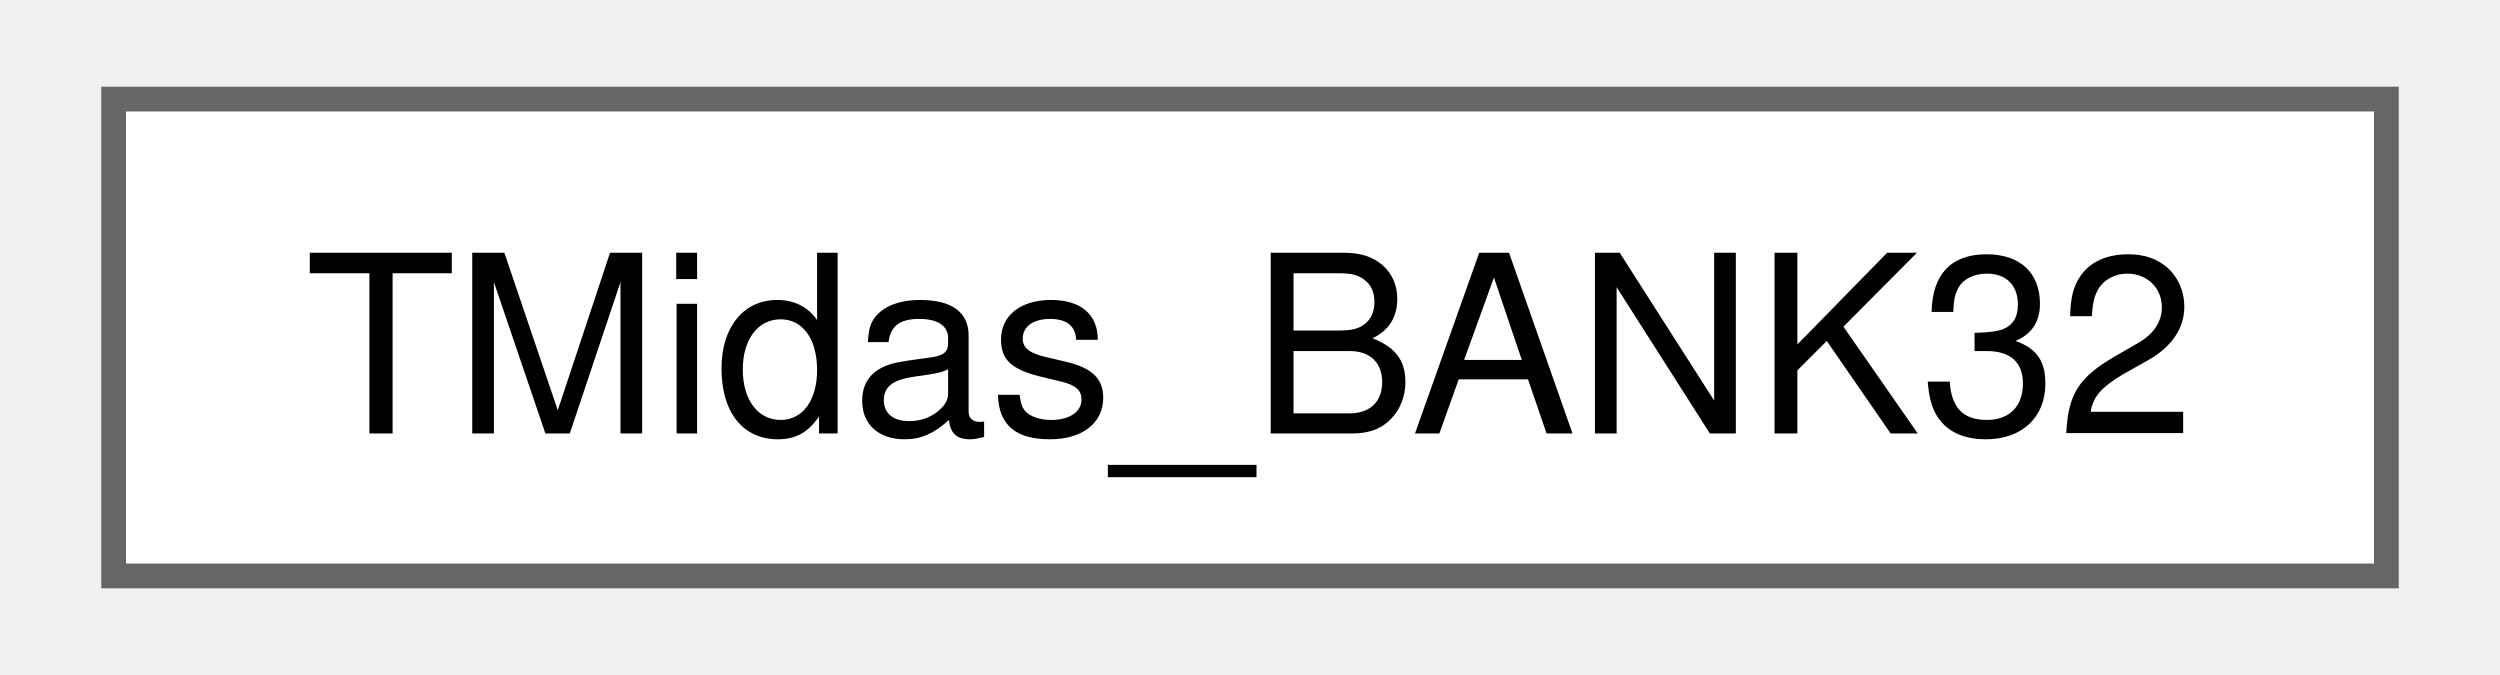
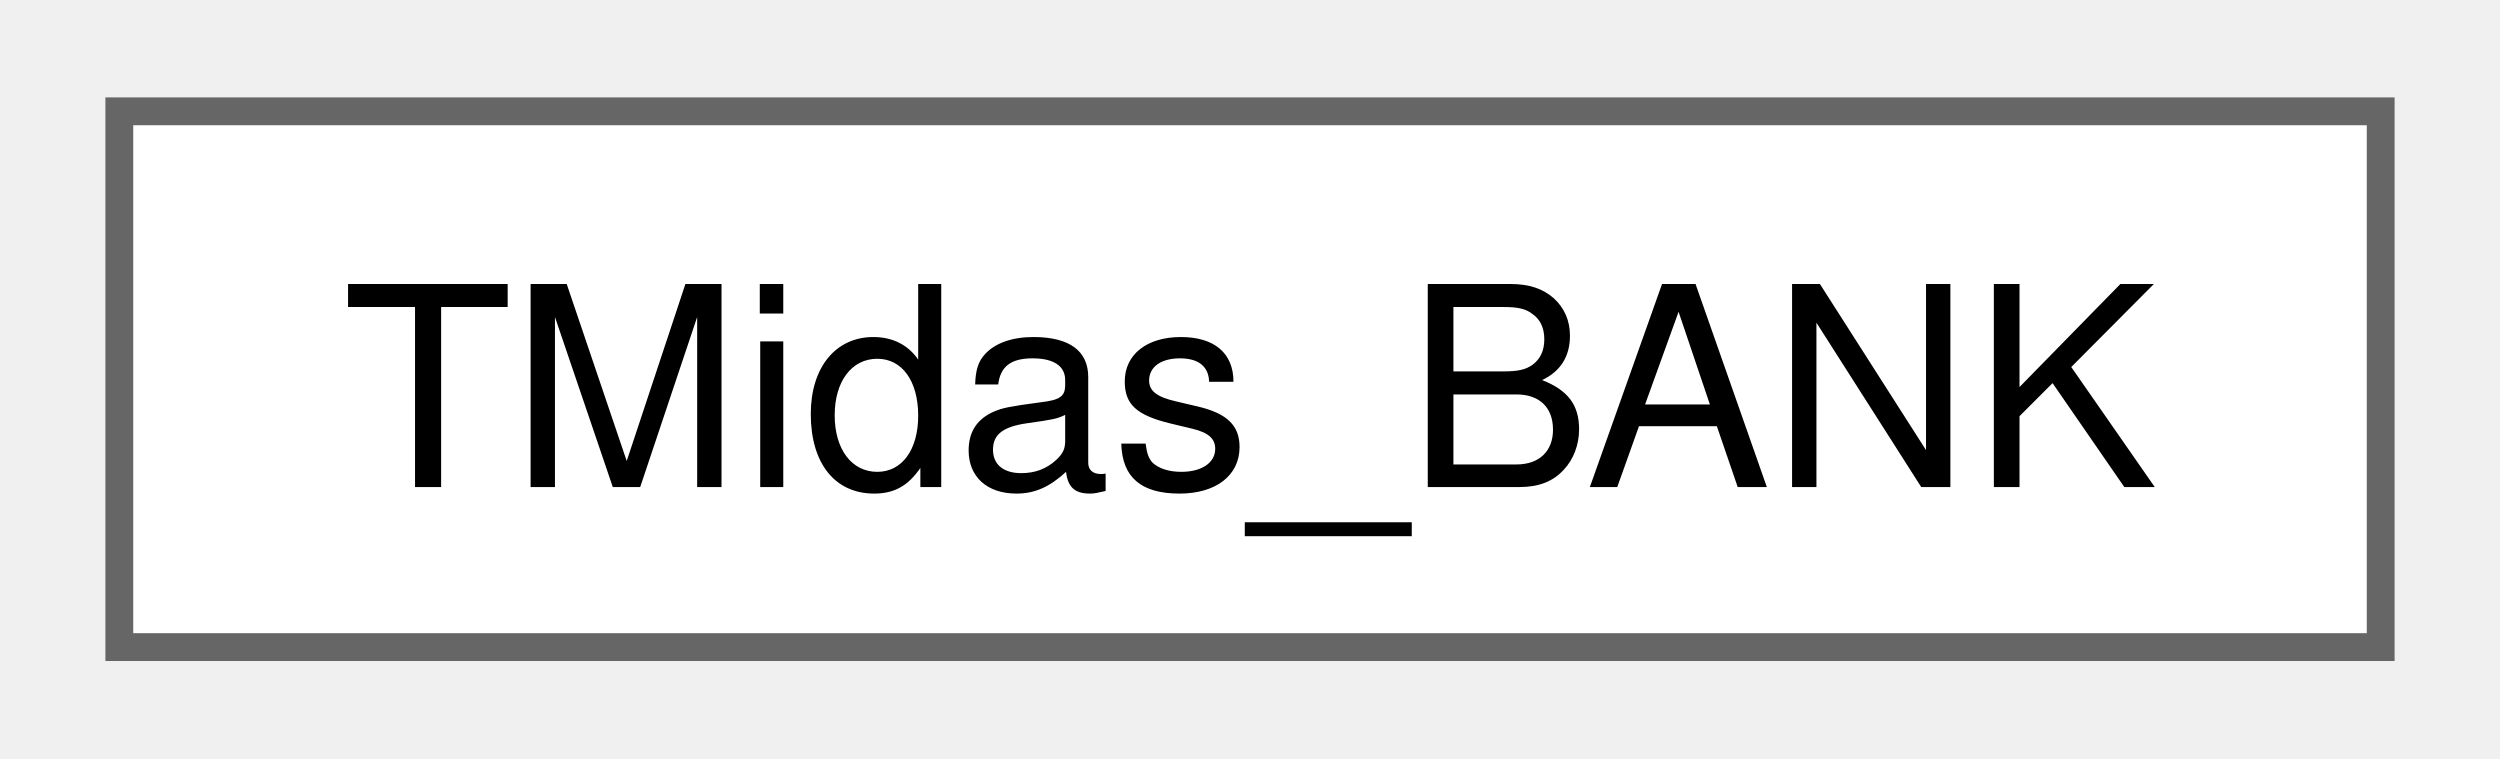
- <svg xmlns="http://www.w3.org/2000/svg" xmlns:xlink="http://www.w3.org/1999/xlink" width="100pt" height="27pt" viewBox="0.00 0.00 99.75 27.25">
+ <svg xmlns="http://www.w3.org/2000/svg" xmlns:xlink="http://www.w3.org/1999/xlink" width="89pt" height="27pt" viewBox="0.00 0.00 89.25 27.25">
  <g id="graph0" class="graph" transform="scale(1 1) rotate(0) translate(4 23.25)">
    <g id="Node000000" class="node">
      <g id="a_Node000000">
-         <a xlink:href="struct_t_midas___b_a_n_k32.html" target="_top" xlink:title="32-bit data bank">
-           <polygon fill="white" stroke="#666666" points="91.75,-19.25 0,-19.25 0,0 91.75,0 91.75,-19.25" />
-           <text text-anchor="middle" x="45.88" y="-5.75" font-family="Helvetica,sans-Serif" font-size="10.00">TMidas_BANK32</text>
+         <a xlink:href="struct_t_midas___b_a_n_k.html" target="_top" xlink:title="16-bit data bank">
+           <polygon fill="white" stroke="#666666" points="81.25,-19.25 0,-19.25 0,0 81.25,0 81.25,-19.25" />
+           <text text-anchor="middle" x="40.62" y="-5.75" font-family="Helvetica,sans-Serif" font-size="10.00">TMidas_BANK</text>
        </a>
      </g>
    </g>
  </g>
</svg>
